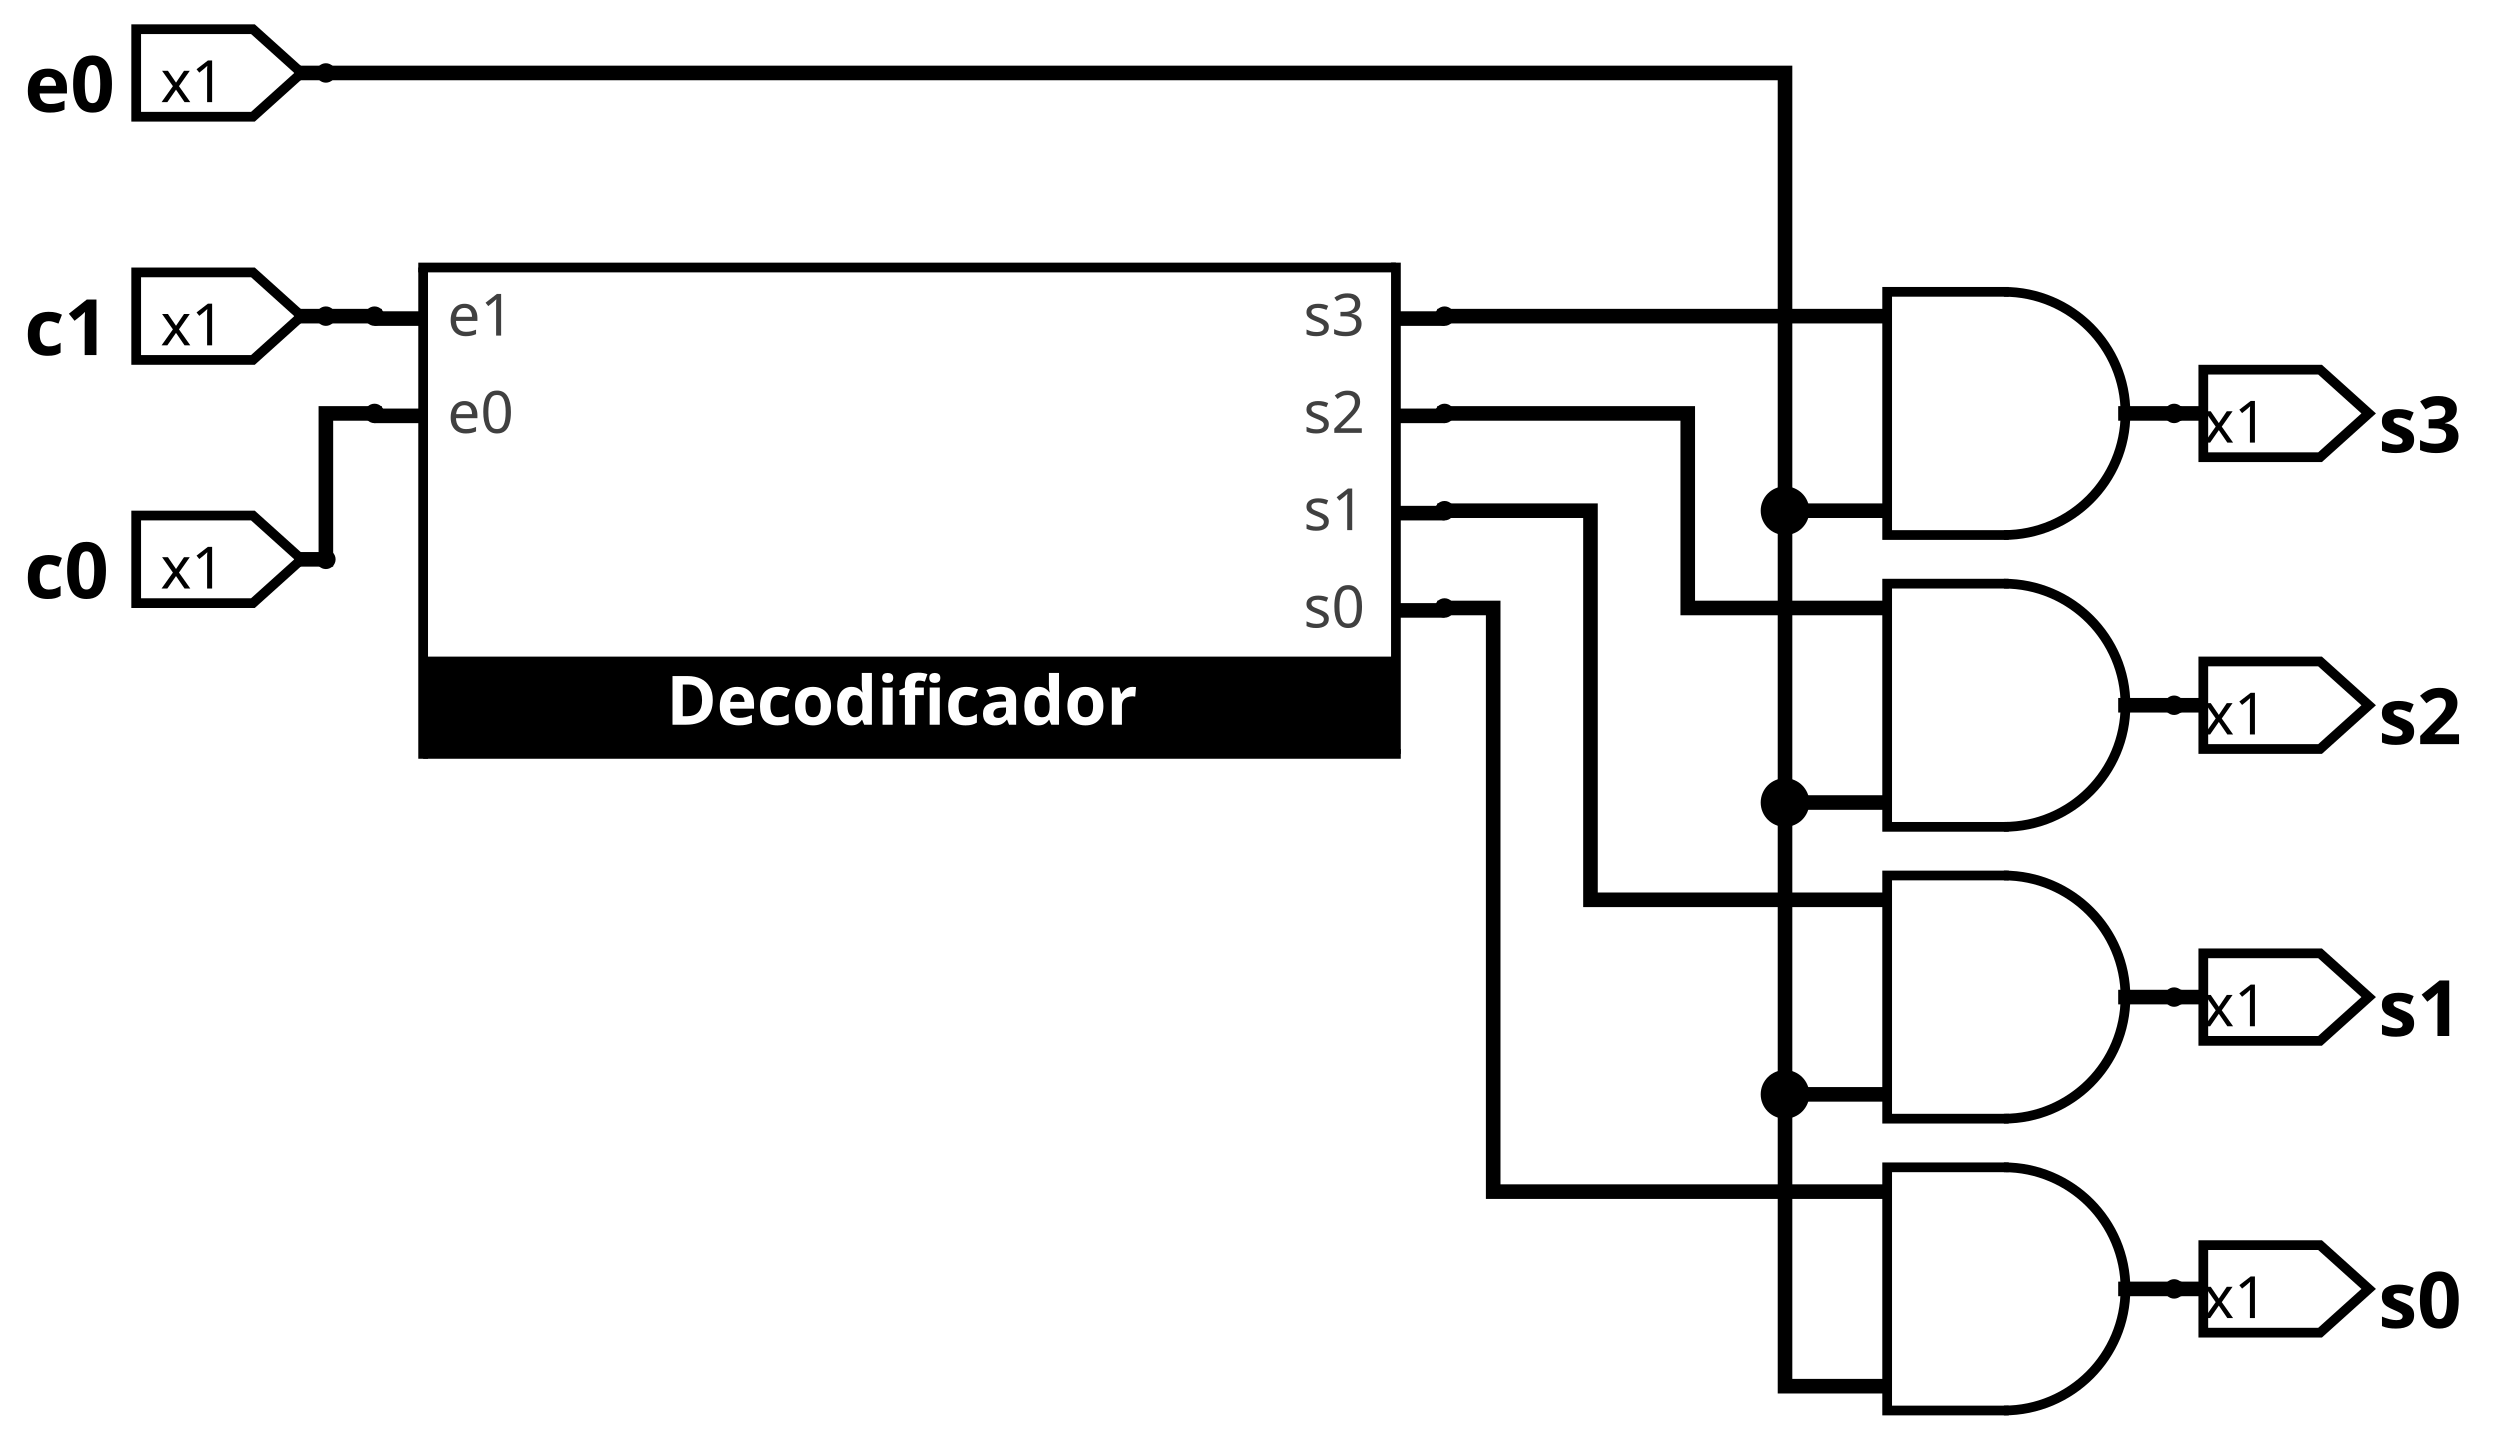
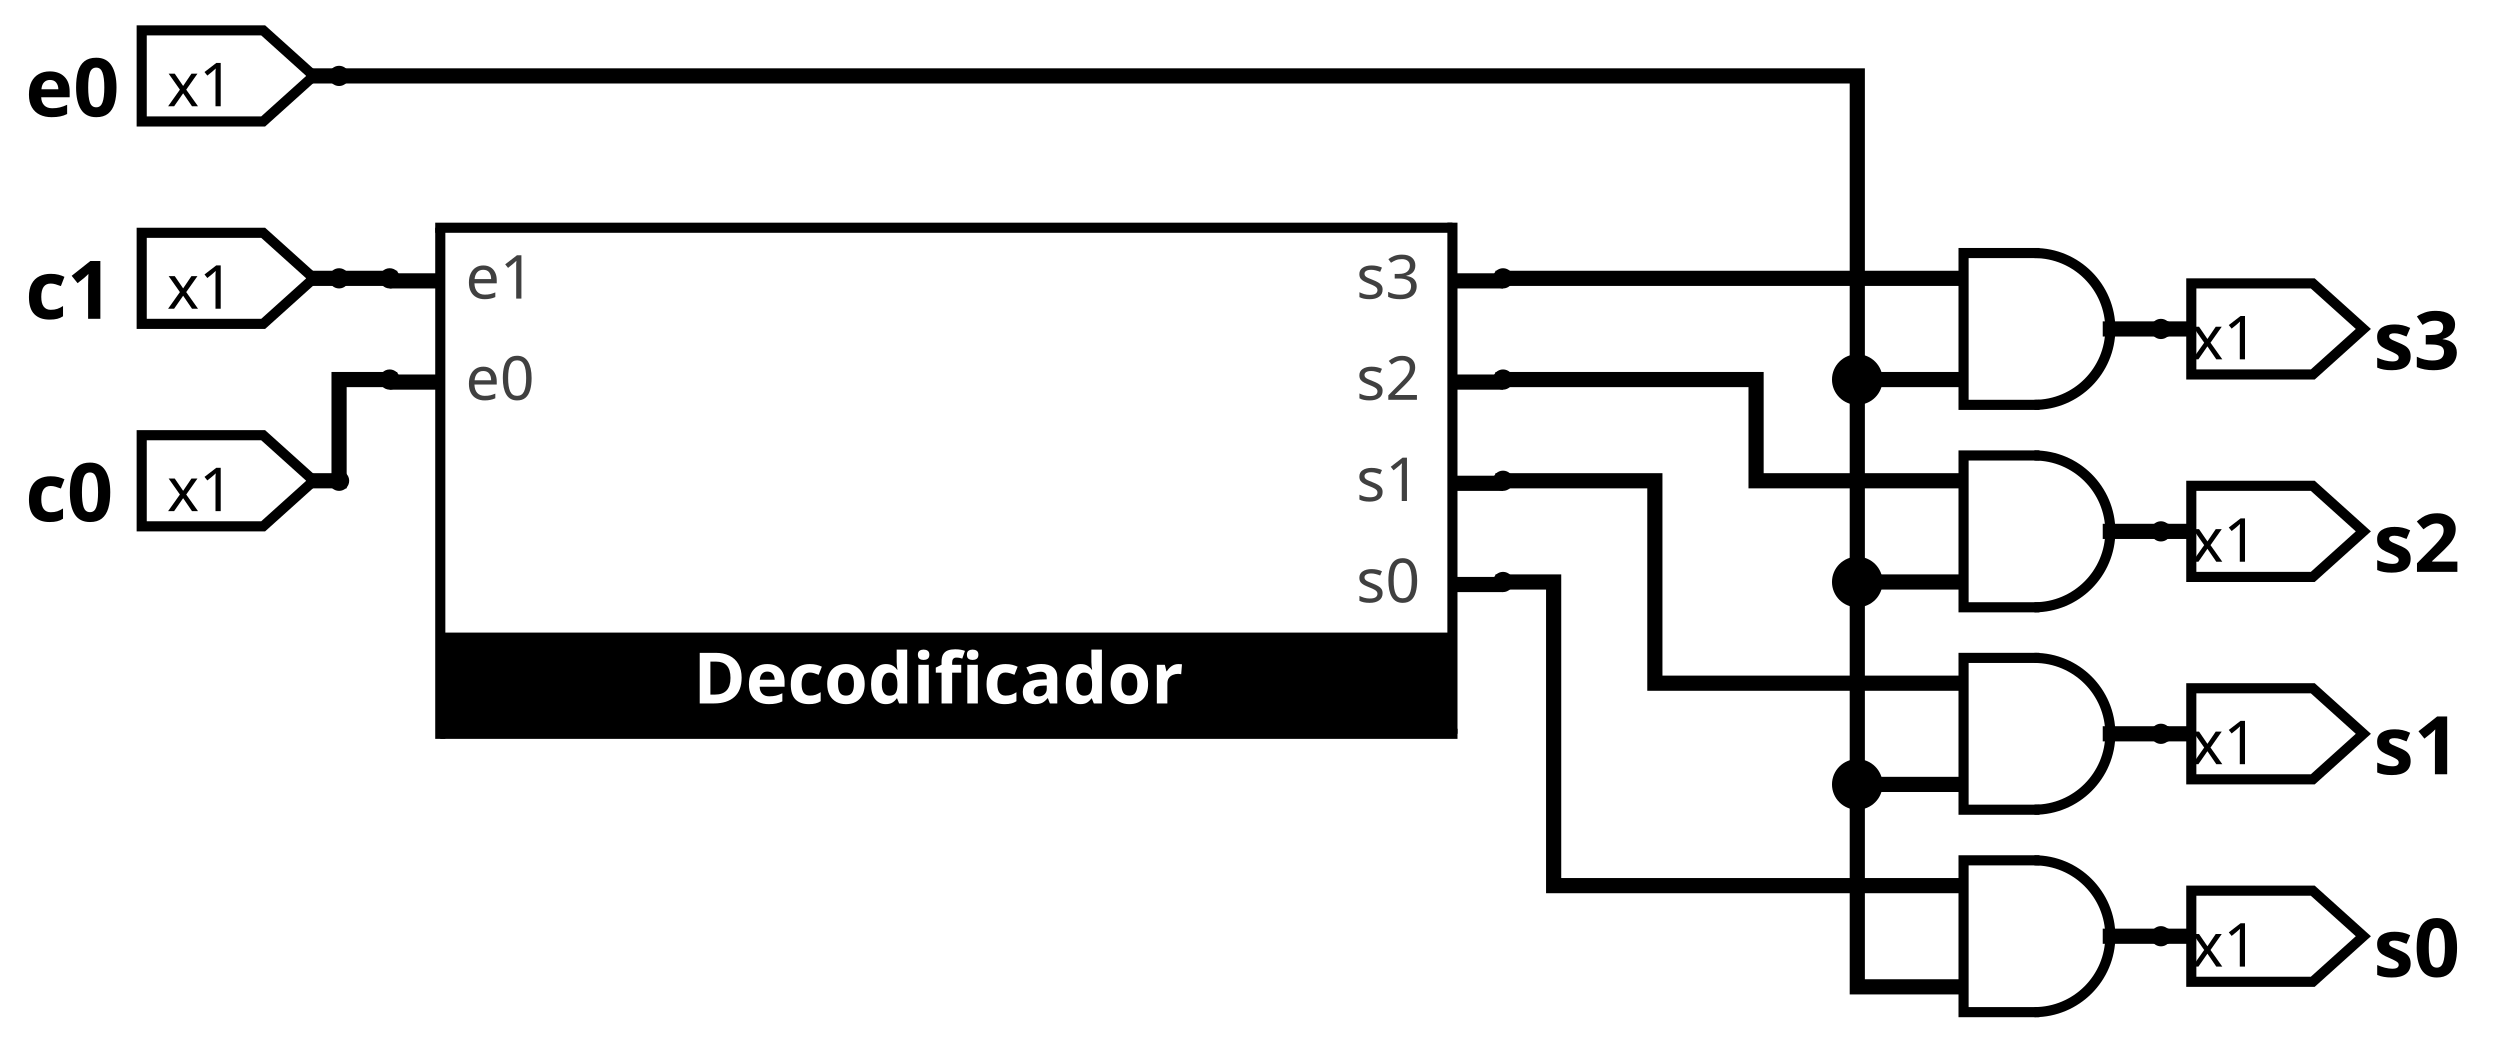
- <svg xmlns="http://www.w3.org/2000/svg" version="1.1" viewBox="0 0 514 295">
-   <polyline fill="none" points="297,65 387,65" stroke="rgb(0, 0, 0)" stroke-linecap="square" stroke-width="3.0" />
-   <polyline fill="none" points="297,105 327,105 327,185 387,185" stroke="rgb(0, 0, 0)" stroke-linecap="square" stroke-width="3.0" />
-   <polyline fill="none" points="297,85 347,85 347,125 387,125" stroke="rgb(0, 0, 0)" stroke-linecap="square" stroke-width="3.0" />
-   <polyline fill="none" points="437,85 447,85" stroke="rgb(0, 0, 0)" stroke-linecap="square" stroke-width="3.0" />
-   <polyline fill="none" points="437,145 447,145" stroke="rgb(0, 0, 0)" stroke-linecap="square" stroke-width="3.0" />
-   <polyline fill="none" points="437,205 447,205" stroke="rgb(0, 0, 0)" stroke-linecap="square" stroke-width="3.0" />
-   <polyline fill="none" points="437,265 447,265" stroke="rgb(0, 0, 0)" stroke-linecap="square" stroke-width="3.0" />
-   <polyline fill="none" points="367,105 367,165 387,165" stroke="rgb(0, 0, 0)" stroke-linecap="square" stroke-width="3.0" />
-   <polyline fill="none" points="367,165 367,225 387,225" stroke="rgb(0, 0, 0)" stroke-linecap="square" stroke-width="3.0" />
-   <polyline fill="none" points="367,225 367,285 387,285" stroke="rgb(0, 0, 0)" stroke-linecap="square" stroke-width="3.0" />
-   <polyline fill="none" points="297,125 307,125 307,245 387,245" stroke="rgb(0, 0, 0)" stroke-linecap="square" stroke-width="3.0" />
-   <ellipse cx="367.0" cy="225.0" fill="rgb(0, 0, 0)" rx="5.0" ry="5.0" stroke="none" stroke-width="3.0" />
-   <ellipse cx="367.0" cy="165.0" fill="rgb(0, 0, 0)" rx="5.0" ry="5.0" stroke="none" stroke-width="3.0" />
-   <ellipse cx="367.0" cy="105.0" fill="rgb(0, 0, 0)" rx="5.0" ry="5.0" stroke="none" stroke-width="3.0" />
-   <polyline fill="none" points="451,85 448,85" stroke="rgb(0, 0, 0)" stroke-linecap="square" stroke-width="3.0" />
-   <polygon fill="none" points="477,76 487,85 477,94 453,94 453,76" stroke="rgb(0, 0, 0)" stroke-linecap="square" stroke-width="2.0" />
-   <text fill="rgb(0, 0, 0)" font-family="Monospaced" font-size="12" x="453.0" y="91.0">x1</text>
-   <text fill="rgb(0, 0, 0)" font-family="Monospaced" font-size="16" font-weight="bold" x="489.0" y="93.0">s3</text>
-   <ellipse cx="447.0" cy="85.0" fill="rgb(0, 0, 0)" rx="2.0" ry="2.0" stroke="none" stroke-width="2.0" />
-   <polyline fill="none" points="451,145 448,145" stroke="rgb(0, 0, 0)" stroke-linecap="square" stroke-width="3.0" />
-   <polygon fill="none" points="477,136 487,145 477,154 453,154 453,136" stroke="rgb(0, 0, 0)" stroke-linecap="square" stroke-width="2.0" />
-   <text fill="rgb(0, 0, 0)" font-family="Monospaced" font-size="12" x="453.0" y="151.0">x1</text>
-   <text fill="rgb(0, 0, 0)" font-family="Monospaced" font-size="16" font-weight="bold" x="489.0" y="153.0">s2</text>
-   <ellipse cx="447.0" cy="145.0" fill="rgb(0, 0, 0)" rx="2.0" ry="2.0" stroke="none" stroke-width="2.0" />
-   <polyline fill="none" points="451,205 448,205" stroke="rgb(0, 0, 0)" stroke-linecap="square" stroke-width="3.0" />
-   <polygon fill="none" points="477,196 487,205 477,214 453,214 453,196" stroke="rgb(0, 0, 0)" stroke-linecap="square" stroke-width="2.0" />
-   <text fill="rgb(0, 0, 0)" font-family="Monospaced" font-size="12" x="453.0" y="211.0">x1</text>
-   <text fill="rgb(0, 0, 0)" font-family="Monospaced" font-size="16" font-weight="bold" x="489.0" y="213.0">s1</text>
-   <ellipse cx="447.0" cy="205.0" fill="rgb(0, 0, 0)" rx="2.0" ry="2.0" stroke="none" stroke-width="2.0" />
-   <polyline fill="none" points="451,265 448,265" stroke="rgb(0, 0, 0)" stroke-linecap="square" stroke-width="3.0" />
-   <polygon fill="none" points="477,256 487,265 477,274 453,274 453,256" stroke="rgb(0, 0, 0)" stroke-linecap="square" stroke-width="2.0" />
-   <text fill="rgb(0, 0, 0)" font-family="Monospaced" font-size="12" x="453.0" y="271.0">x1</text>
-   <text fill="rgb(0, 0, 0)" font-family="Monospaced" font-size="16" font-weight="bold" x="489.0" y="273.0">s0</text>
-   <ellipse cx="447.0" cy="265.0" fill="rgb(0, 0, 0)" rx="2.0" ry="2.0" stroke="none" stroke-width="2.0" />
-   <polyline fill="none" points="62,115 67,115 67,85 77,85" stroke="rgb(0, 0, 0)" stroke-linecap="square" stroke-width="3.0" />
-   <polygon fill="none" points="52,124 62,115 52,106 28,106 28,124" stroke="rgb(0, 0, 0)" stroke-linecap="square" stroke-width="2.0" />
-   <text fill="rgb(0, 0, 0)" font-family="Monospaced" font-size="12" x="33.0" y="121.0">x1</text>
-   <text fill="rgb(0, 0, 0)" font-family="Monospaced" font-size="16" font-weight="bold" x="5.0" y="123.0">c0</text>
-   <ellipse cx="67.0" cy="115.0" fill="rgb(0, 0, 0)" rx="2.0" ry="2.0" stroke="none" stroke-width="2.0" />
-   <polyline fill="none" points="62,15 67,15 367,15 367,105 387,105" stroke="rgb(0, 0, 0)" stroke-linecap="square" stroke-width="3.0" />
+ <svg xmlns="http://www.w3.org/2000/svg" version="1.1" viewBox="0 0 494 205">
+   <polyline fill="none" points="297,75 347,75 347,95 387,95" stroke="rgb(0, 0, 0)" stroke-linecap="square" stroke-width="3.0" />
+   <polyline fill="none" points="297,55 387,55" stroke="rgb(0, 0, 0)" stroke-linecap="square" stroke-width="3.0" />
+   <polyline fill="none" points="387,75 367,75 367,115 387,115" stroke="rgb(0, 0, 0)" stroke-linecap="square" stroke-width="3.0" />
+   <polyline fill="none" points="297,95 327,95 327,135 387,135" stroke="rgb(0, 0, 0)" stroke-linecap="square" stroke-width="3.0" />
+   <polyline fill="none" points="367,115 367,155 387,155" stroke="rgb(0, 0, 0)" stroke-linecap="square" stroke-width="3.0" />
+   <polyline fill="none" points="367,155 367,195 387,195" stroke="rgb(0, 0, 0)" stroke-linecap="square" stroke-width="3.0" />
+   <polyline fill="none" points="417,65 427,65" stroke="rgb(0, 0, 0)" stroke-linecap="square" stroke-width="3.0" />
+   <polyline fill="none" points="417,105 427,105" stroke="rgb(0, 0, 0)" stroke-linecap="square" stroke-width="3.0" />
+   <polyline fill="none" points="417,145 427,145" stroke="rgb(0, 0, 0)" stroke-linecap="square" stroke-width="3.0" />
+   <polyline fill="none" points="417,185 427,185" stroke="rgb(0, 0, 0)" stroke-linecap="square" stroke-width="3.0" />
+   <polyline fill="none" points="297,115 307,115 307,175 387,175" stroke="rgb(0, 0, 0)" stroke-linecap="square" stroke-width="3.0" />
+   <ellipse cx="367.0" cy="115.0" fill="rgb(0, 0, 0)" rx="5.0" ry="5.0" stroke="none" stroke-width="3.0" />
+   <ellipse cx="367.0" cy="75.0" fill="rgb(0, 0, 0)" rx="5.0" ry="5.0" stroke="none" stroke-width="3.0" />
+   <ellipse cx="367.0" cy="155.0" fill="rgb(0, 0, 0)" rx="5.0" ry="5.0" stroke="none" stroke-width="3.0" />
+   <polyline fill="none" points="62,15 67,15 367,15 367,75" stroke="rgb(0, 0, 0)" stroke-linecap="square" stroke-width="3.0" />
  <polygon fill="none" points="52,24 62,15 52,6 28,6 28,24" stroke="rgb(0, 0, 0)" stroke-linecap="square" stroke-width="2.0" />
  <text fill="rgb(0, 0, 0)" font-family="Monospaced" font-size="12" x="33.0" y="21.0">x1</text>
  <text fill="rgb(0, 0, 0)" font-family="Monospaced" font-size="16" font-weight="bold" x="5.0" y="23.0">e0</text>
  <ellipse cx="67.0" cy="15.0" fill="rgb(0, 0, 0)" rx="2.0" ry="2.0" stroke="none" stroke-width="2.0" />
-   <polyline fill="none" points="62,65 67,65 77,65" stroke="rgb(0, 0, 0)" stroke-linecap="square" stroke-width="3.0" />
-   <polygon fill="none" points="52,74 62,65 52,56 28,56 28,74" stroke="rgb(0, 0, 0)" stroke-linecap="square" stroke-width="2.0" />
-   <text fill="rgb(0, 0, 0)" font-family="Monospaced" font-size="12" x="33.0" y="71.0">x1</text>
-   <text fill="rgb(0, 0, 0)" font-family="Monospaced" font-size="16" font-weight="bold" x="5.0" y="73.0">c1</text>
-   <ellipse cx="67.0" cy="65.0" fill="rgb(0, 0, 0)" rx="2.0" ry="2.0" stroke="none" stroke-width="2.0" />
-   <path d="M412.0,110.0 A25.0,25.0 90.0 0,0 412.0,60.0" fill="none" stroke="rgb(0, 0, 0)" stroke-width="2.0" />
-   <polyline fill="none" points="412,60 388,60 388,110 412,110" stroke="rgb(0, 0, 0)" stroke-linecap="square" stroke-width="2.0" />
-   <path d="M412.0,170.0 A25.0,25.0 90.0 0,0 412.0,120.0" fill="none" stroke="rgb(0, 0, 0)" stroke-width="2.0" />
-   <polyline fill="none" points="412,120 388,120 388,170 412,170" stroke="rgb(0, 0, 0)" stroke-linecap="square" stroke-width="2.0" />
-   <path d="M412.0,230.0 A25.0,25.0 90.0 0,0 412.0,180.0" fill="none" stroke="rgb(0, 0, 0)" stroke-width="2.0" />
-   <polyline fill="none" points="412,180 388,180 388,230 412,230" stroke="rgb(0, 0, 0)" stroke-linecap="square" stroke-width="2.0" />
-   <path d="M412.0,290.0 A25.0,25.0 90.0 0,0 412.0,240.0" fill="none" stroke="rgb(0, 0, 0)" stroke-width="2.0" />
-   <polyline fill="none" points="412,240 388,240 388,290 412,290" stroke="rgb(0, 0, 0)" stroke-linecap="square" stroke-width="2.0" />
-   <rect fill="rgb(0, 0, 0)" height="3" stroke="none" stroke-linecap="square" stroke-width="1.0" width="10" x="77" y="64" />
-   <text fill="rgb(64, 64, 64)" font-family="Dialog" font-size="12" x="92.0" y="69.0">e1</text>
-   <rect fill="rgb(0, 0, 0)" height="3" stroke="none" stroke-linecap="square" stroke-width="1.0" width="10" x="77" y="84" />
-   <text fill="rgb(64, 64, 64)" font-family="Dialog" font-size="12" x="92.0" y="89.0">e0</text>
-   <rect fill="rgb(0, 0, 0)" height="3" stroke="none" stroke-linecap="square" stroke-width="1.0" width="10" x="287" y="64" />
-   <text fill="rgb(64, 64, 64)" font-family="Dialog" font-size="12" x="268.0" y="69.0">s3</text>
-   <rect fill="rgb(0, 0, 0)" height="3" stroke="none" stroke-linecap="square" stroke-width="1.0" width="10" x="287" y="84" />
-   <text fill="rgb(64, 64, 64)" font-family="Dialog" font-size="12" x="268.0" y="89.0">s2</text>
-   <rect fill="rgb(0, 0, 0)" height="3" stroke="none" stroke-linecap="square" stroke-width="1.0" width="10" x="287" y="104" />
-   <text fill="rgb(64, 64, 64)" font-family="Dialog" font-size="12" x="268.0" y="109.0">s1</text>
-   <rect fill="rgb(0, 0, 0)" height="3" stroke="none" stroke-linecap="square" stroke-width="1.0" width="10" x="287" y="124" />
-   <text fill="rgb(64, 64, 64)" font-family="Dialog" font-size="12" x="268.0" y="129.0">s0</text>
-   <rect fill="rgb(0, 0, 0)" height="20" stroke="none" stroke-linecap="square" stroke-width="1.0" width="200" x="87" y="135" />
-   <polyline fill="none" points="87,55 286,55" stroke="rgb(0, 0, 0)" stroke-linecap="square" stroke-width="2.0" />
-   <polyline fill="none" points="287,55 287,154" stroke="rgb(0, 0, 0)" stroke-linecap="square" stroke-width="2.0" />
-   <polyline fill="none" points="287,155 88,155" stroke="rgb(0, 0, 0)" stroke-linecap="square" stroke-width="2.0" />
-   <polyline fill="none" points="87,155 87,56" stroke="rgb(0, 0, 0)" stroke-linecap="square" stroke-width="2.0" />
-   <text fill="rgb(255, 255, 255)" font-family="Dialog" font-size="14" font-weight="bold" x="137.0" y="149.0">Decodificador</text>
-   <ellipse cx="77.0" cy="65.0" fill="rgb(0, 0, 0)" rx="2.0" ry="2.0" stroke="none" stroke-width="1.0" />
-   <ellipse cx="77.0" cy="85.0" fill="rgb(0, 0, 0)" rx="2.0" ry="2.0" stroke="none" stroke-width="1.0" />
-   <ellipse cx="297.0" cy="65.0" fill="rgb(0, 0, 0)" rx="2.0" ry="2.0" stroke="none" stroke-width="1.0" />
-   <ellipse cx="297.0" cy="85.0" fill="rgb(0, 0, 0)" rx="2.0" ry="2.0" stroke="none" stroke-width="1.0" />
-   <ellipse cx="297.0" cy="105.0" fill="rgb(0, 0, 0)" rx="2.0" ry="2.0" stroke="none" stroke-width="1.0" />
-   <ellipse cx="297.0" cy="125.0" fill="rgb(0, 0, 0)" rx="2.0" ry="2.0" stroke="none" stroke-width="1.0" />
+   <polyline fill="none" points="62,55 67,55 77,55" stroke="rgb(0, 0, 0)" stroke-linecap="square" stroke-width="3.0" />
+   <polygon fill="none" points="52,64 62,55 52,46 28,46 28,64" stroke="rgb(0, 0, 0)" stroke-linecap="square" stroke-width="2.0" />
+   <text fill="rgb(0, 0, 0)" font-family="Monospaced" font-size="12" x="33.0" y="61.0">x1</text>
+   <text fill="rgb(0, 0, 0)" font-family="Monospaced" font-size="16" font-weight="bold" x="5.0" y="63.0">c1</text>
+   <ellipse cx="67.0" cy="55.0" fill="rgb(0, 0, 0)" rx="2.0" ry="2.0" stroke="none" stroke-width="2.0" />
+   <rect fill="rgb(0, 0, 0)" height="3" stroke="none" stroke-linecap="square" stroke-width="1.0" width="10" x="77" y="54" />
+   <text fill="rgb(64, 64, 64)" font-family="Dialog" font-size="12" x="92.0" y="59.0">e1</text>
+   <rect fill="rgb(0, 0, 0)" height="3" stroke="none" stroke-linecap="square" stroke-width="1.0" width="10" x="77" y="74" />
+   <text fill="rgb(64, 64, 64)" font-family="Dialog" font-size="12" x="92.0" y="79.0">e0</text>
+   <rect fill="rgb(0, 0, 0)" height="3" stroke="none" stroke-linecap="square" stroke-width="1.0" width="10" x="287" y="54" />
+   <text fill="rgb(64, 64, 64)" font-family="Dialog" font-size="12" x="268.0" y="59.0">s3</text>
+   <rect fill="rgb(0, 0, 0)" height="3" stroke="none" stroke-linecap="square" stroke-width="1.0" width="10" x="287" y="74" />
+   <text fill="rgb(64, 64, 64)" font-family="Dialog" font-size="12" x="268.0" y="79.0">s2</text>
+   <rect fill="rgb(0, 0, 0)" height="3" stroke="none" stroke-linecap="square" stroke-width="1.0" width="10" x="287" y="94" />
+   <text fill="rgb(64, 64, 64)" font-family="Dialog" font-size="12" x="268.0" y="99.0">s1</text>
+   <rect fill="rgb(0, 0, 0)" height="3" stroke="none" stroke-linecap="square" stroke-width="1.0" width="10" x="287" y="114" />
+   <text fill="rgb(64, 64, 64)" font-family="Dialog" font-size="12" x="268.0" y="119.0">s0</text>
+   <rect fill="rgb(0, 0, 0)" height="20" stroke="none" stroke-linecap="square" stroke-width="1.0" width="200" x="87" y="125" />
+   <polyline fill="none" points="87,45 286,45" stroke="rgb(0, 0, 0)" stroke-linecap="square" stroke-width="2.0" />
+   <polyline fill="none" points="287,45 287,144" stroke="rgb(0, 0, 0)" stroke-linecap="square" stroke-width="2.0" />
+   <polyline fill="none" points="287,145 88,145" stroke="rgb(0, 0, 0)" stroke-linecap="square" stroke-width="2.0" />
+   <polyline fill="none" points="87,145 87,46" stroke="rgb(0, 0, 0)" stroke-linecap="square" stroke-width="2.0" />
+   <text fill="rgb(255, 255, 255)" font-family="Dialog" font-size="14" font-weight="bold" x="137.0" y="139.0">Decodificador</text>
+   <ellipse cx="77.0" cy="55.0" fill="rgb(0, 0, 0)" rx="2.0" ry="2.0" stroke="none" stroke-width="1.0" />
+   <ellipse cx="77.0" cy="75.0" fill="rgb(0, 0, 0)" rx="2.0" ry="2.0" stroke="none" stroke-width="1.0" />
+   <ellipse cx="297.0" cy="55.0" fill="rgb(0, 0, 0)" rx="2.0" ry="2.0" stroke="none" stroke-width="1.0" />
+   <ellipse cx="297.0" cy="75.0" fill="rgb(0, 0, 0)" rx="2.0" ry="2.0" stroke="none" stroke-width="1.0" />
+   <ellipse cx="297.0" cy="95.0" fill="rgb(0, 0, 0)" rx="2.0" ry="2.0" stroke="none" stroke-width="1.0" />
+   <ellipse cx="297.0" cy="115.0" fill="rgb(0, 0, 0)" rx="2.0" ry="2.0" stroke="none" stroke-width="1.0" />
+   <polyline fill="none" points="62,95 67,95 67,75 77,75" stroke="rgb(0, 0, 0)" stroke-linecap="square" stroke-width="3.0" />
+   <polygon fill="none" points="52,104 62,95 52,86 28,86 28,104" stroke="rgb(0, 0, 0)" stroke-linecap="square" stroke-width="2.0" />
+   <text fill="rgb(0, 0, 0)" font-family="Monospaced" font-size="12" x="33.0" y="101.0">x1</text>
+   <text fill="rgb(0, 0, 0)" font-family="Monospaced" font-size="16" font-weight="bold" x="5.0" y="103.0">c0</text>
+   <ellipse cx="67.0" cy="95.0" fill="rgb(0, 0, 0)" rx="2.0" ry="2.0" stroke="none" stroke-width="2.0" />
+   <path d="M402.0,80.0 A15.0,15.0 90.0 0,0 402.0,50.0" fill="none" stroke="rgb(0, 0, 0)" stroke-width="2.0" />
+   <polyline fill="none" points="402,50 388,50 388,80 402,80" stroke="rgb(0, 0, 0)" stroke-linecap="square" stroke-width="2.0" />
+   <polyline fill="none" points="431,65 428,65" stroke="rgb(0, 0, 0)" stroke-linecap="square" stroke-width="3.0" />
+   <polygon fill="none" points="457,56 467,65 457,74 433,74 433,56" stroke="rgb(0, 0, 0)" stroke-linecap="square" stroke-width="2.0" />
+   <text fill="rgb(0, 0, 0)" font-family="Monospaced" font-size="12" x="433.0" y="71.0">x1</text>
+   <text fill="rgb(0, 0, 0)" font-family="Monospaced" font-size="16" font-weight="bold" x="469.0" y="73.0">s3</text>
+   <ellipse cx="427.0" cy="65.0" fill="rgb(0, 0, 0)" rx="2.0" ry="2.0" stroke="none" stroke-width="2.0" />
+   <path d="M402.0,120.0 A15.0,15.0 90.0 0,0 402.0,90.0" fill="none" stroke="rgb(0, 0, 0)" stroke-width="2.0" />
+   <polyline fill="none" points="402,90 388,90 388,120 402,120" stroke="rgb(0, 0, 0)" stroke-linecap="square" stroke-width="2.0" />
+   <polyline fill="none" points="431,105 428,105" stroke="rgb(0, 0, 0)" stroke-linecap="square" stroke-width="3.0" />
+   <polygon fill="none" points="457,96 467,105 457,114 433,114 433,96" stroke="rgb(0, 0, 0)" stroke-linecap="square" stroke-width="2.0" />
+   <text fill="rgb(0, 0, 0)" font-family="Monospaced" font-size="12" x="433.0" y="111.0">x1</text>
+   <text fill="rgb(0, 0, 0)" font-family="Monospaced" font-size="16" font-weight="bold" x="469.0" y="113.0">s2</text>
+   <ellipse cx="427.0" cy="105.0" fill="rgb(0, 0, 0)" rx="2.0" ry="2.0" stroke="none" stroke-width="2.0" />
+   <polyline fill="none" points="431,145 428,145" stroke="rgb(0, 0, 0)" stroke-linecap="square" stroke-width="3.0" />
+   <polygon fill="none" points="457,136 467,145 457,154 433,154 433,136" stroke="rgb(0, 0, 0)" stroke-linecap="square" stroke-width="2.0" />
+   <text fill="rgb(0, 0, 0)" font-family="Monospaced" font-size="12" x="433.0" y="151.0">x1</text>
+   <text fill="rgb(0, 0, 0)" font-family="Monospaced" font-size="16" font-weight="bold" x="469.0" y="153.0">s1</text>
+   <ellipse cx="427.0" cy="145.0" fill="rgb(0, 0, 0)" rx="2.0" ry="2.0" stroke="none" stroke-width="2.0" />
+   <path d="M402.0,160.0 A15.0,15.0 90.0 0,0 402.0,130.0" fill="none" stroke="rgb(0, 0, 0)" stroke-width="2.0" />
+   <polyline fill="none" points="402,130 388,130 388,160 402,160" stroke="rgb(0, 0, 0)" stroke-linecap="square" stroke-width="2.0" />
+   <polyline fill="none" points="431,185 428,185" stroke="rgb(0, 0, 0)" stroke-linecap="square" stroke-width="3.0" />
+   <polygon fill="none" points="457,176 467,185 457,194 433,194 433,176" stroke="rgb(0, 0, 0)" stroke-linecap="square" stroke-width="2.0" />
+   <text fill="rgb(0, 0, 0)" font-family="Monospaced" font-size="12" x="433.0" y="191.0">x1</text>
+   <text fill="rgb(0, 0, 0)" font-family="Monospaced" font-size="16" font-weight="bold" x="469.0" y="193.0">s0</text>
+   <ellipse cx="427.0" cy="185.0" fill="rgb(0, 0, 0)" rx="2.0" ry="2.0" stroke="none" stroke-width="2.0" />
+   <path d="M402.0,200.0 A15.0,15.0 90.0 0,0 402.0,170.0" fill="none" stroke="rgb(0, 0, 0)" stroke-width="2.0" />
+   <polyline fill="none" points="402,170 388,170 388,200 402,200" stroke="rgb(0, 0, 0)" stroke-linecap="square" stroke-width="2.0" />
</svg>
